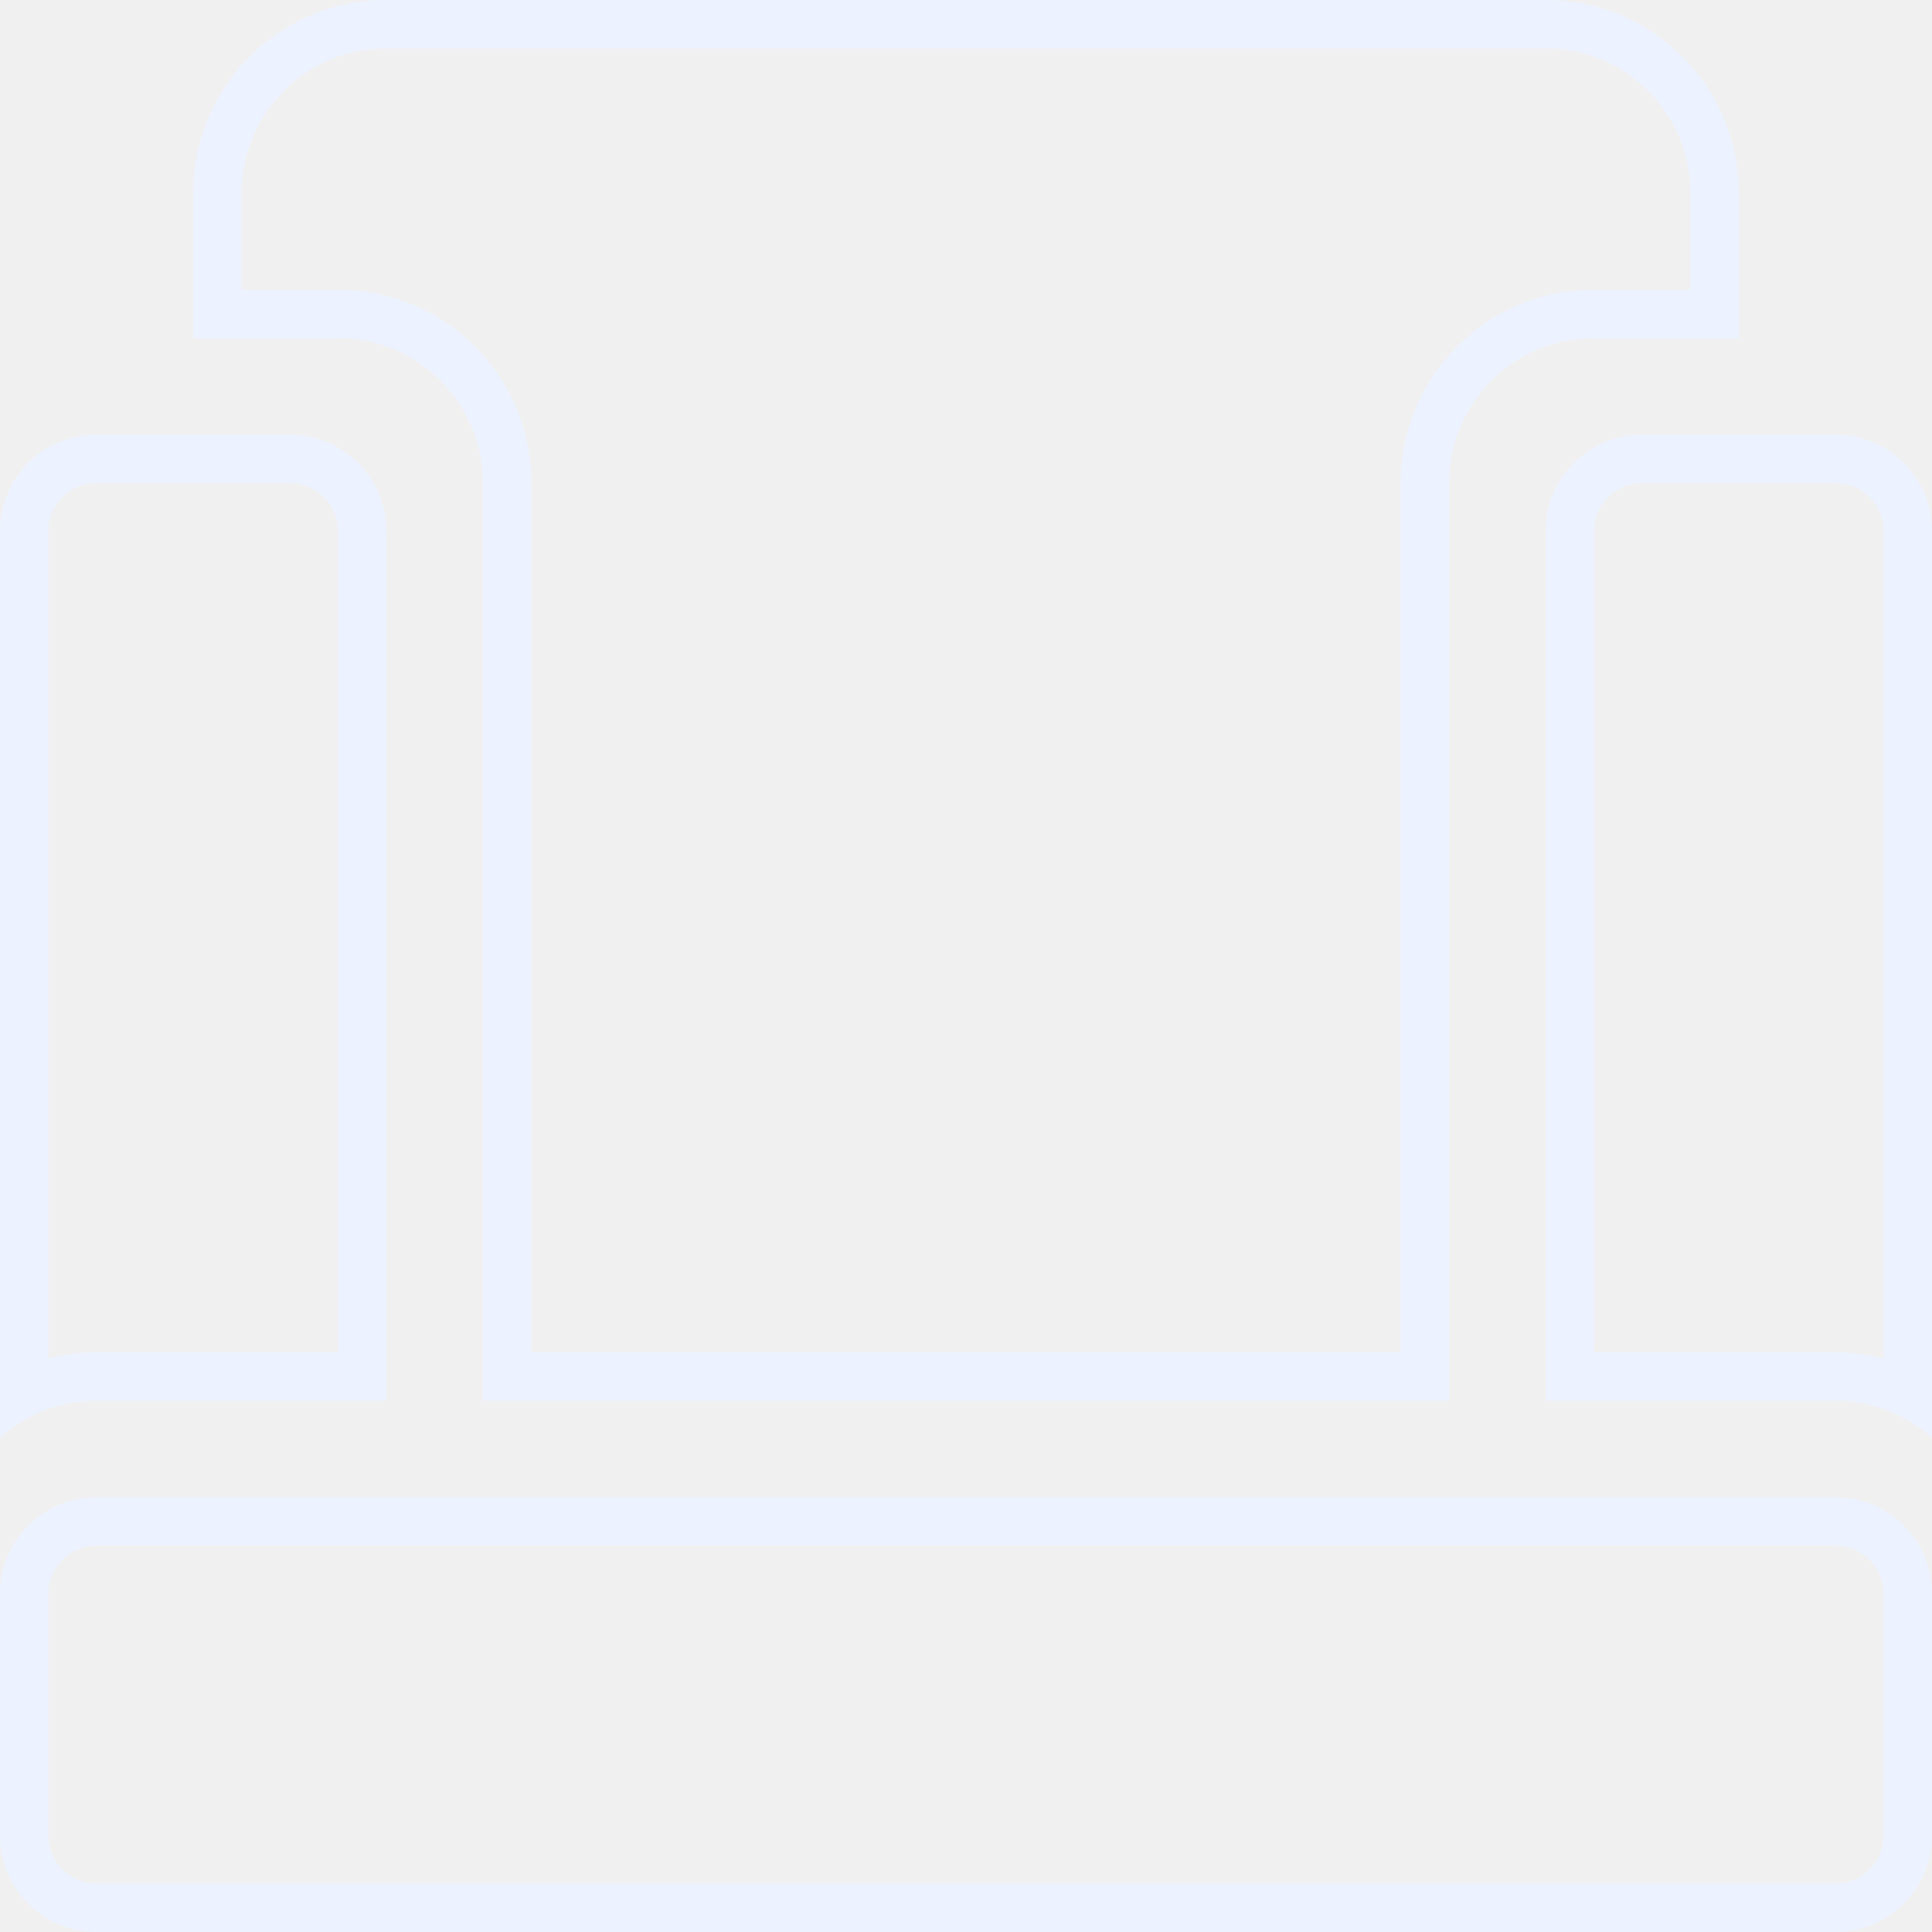
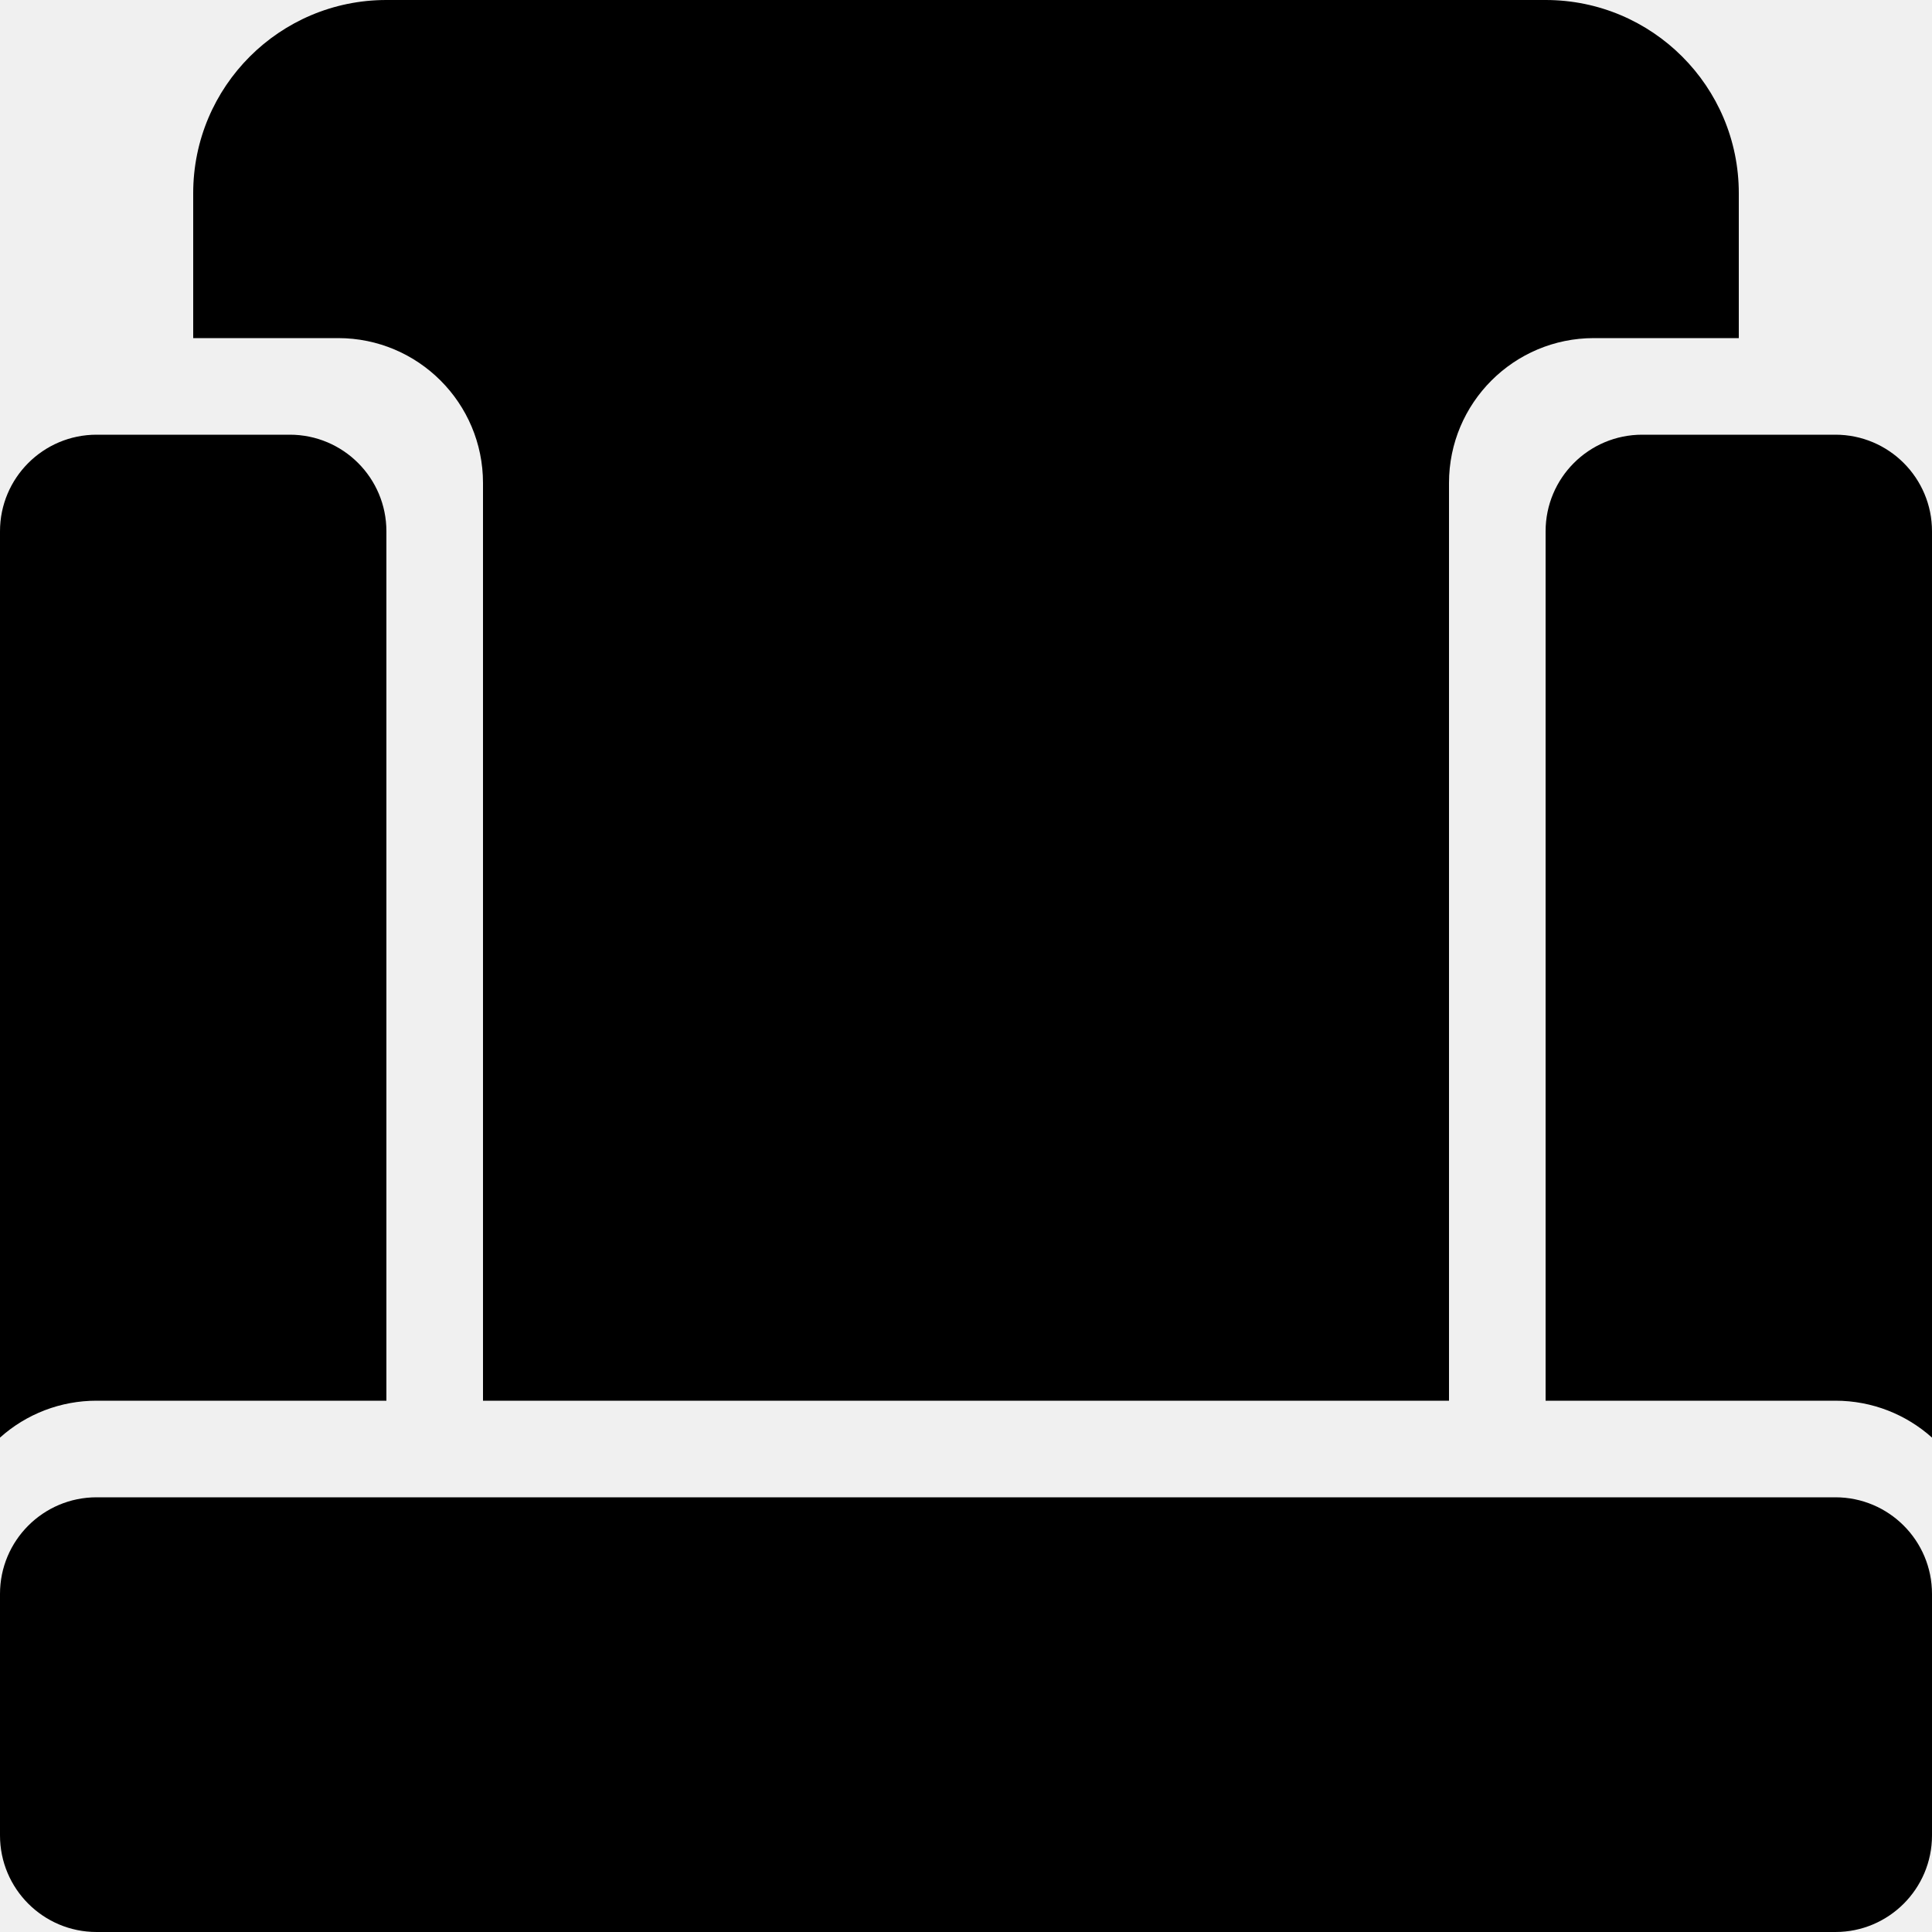
- <svg xmlns="http://www.w3.org/2000/svg" width="80" height="80" viewBox="0 0 80 80" fill="none">
-   <mask id="path-1-inside-1_9_4" fill="white">
-     <path fill-rule="evenodd" clip-rule="evenodd" d="M16 0C11.582 0 8 3.582 8 8V14H14C17.314 14 20 16.686 20 20V58H60V20C60 16.686 62.686 14 66 14H72V8C72 3.582 68.418 0 64 0H16ZM12 18C14.209 18 16 19.791 16 22V58H4C2.463 58 1.062 58.578 0 59.528V22C0 19.791 1.791 18 4 18H12ZM80 59.528V22C80 19.791 78.209 18 76 18H68C65.791 18 64 19.791 64 22V58H76C77.537 58 78.939 58.578 80 59.528ZM4 62C1.791 62 0 63.791 0 66V76C0 78.209 1.791 80 4 80H76C78.209 80 80 78.209 80 76V66C80 63.791 78.209 62 76 62H4Z" />
-   </mask>
-   <path d="M8 14H6V16H8V14ZM20 58H18V60H20V58ZM60 58V60H62V58H60ZM72 14V16H74V14H72ZM16 58V60H18V58H16ZM0 59.528H-2V64.002L1.334 61.018L0 59.528ZM80 59.528L78.666 61.018L82 64.002V59.528H80ZM64 58H62V60H64V58ZM10 8C10 4.686 12.686 2 16 2V-2C10.477 -2 6 2.477 6 8H10ZM10 14V8H6V14H10ZM14 12H8V16H14V12ZM22 20C22 15.582 18.418 12 14 12V16C16.209 16 18 17.791 18 20H22ZM22 58V20H18V58H22ZM60 56H20V60H60V56ZM58 20V58H62V20H58ZM66 12C61.582 12 58 15.582 58 20H62C62 17.791 63.791 16 66 16V12ZM72 12H66V16H72V12ZM70 8V14H74V8H70ZM64 2C67.314 2 70 4.686 70 8H74C74 2.477 69.523 -2 64 -2V2ZM16 2H64V-2H16V2ZM18 22C18 18.686 15.314 16 12 16V20C13.105 20 14 20.895 14 22H18ZM18 58V22H14V58H18ZM4 60H16V56H4V60ZM1.334 61.018C2.043 60.383 2.974 60 4 60V56C1.952 56 0.08 56.772 -1.334 58.038L1.334 61.018ZM-2 22V59.528H2V22H-2ZM4 16C0.686 16 -2 18.686 -2 22H2C2 20.895 2.895 20 4 20V16ZM12 16H4V20H12V16ZM78 22V59.528H82V22H78ZM76 20C77.105 20 78 20.895 78 22H82C82 18.686 79.314 16 76 16V20ZM68 20H76V16H68V20ZM66 22C66 20.895 66.895 20 68 20V16C64.686 16 62 18.686 62 22H66ZM66 58V22H62V58H66ZM76 56H64V60H76V56ZM81.334 58.038C79.92 56.772 78.048 56 76 56V60C77.026 60 77.957 60.383 78.666 61.018L81.334 58.038ZM2 66C2 64.895 2.895 64 4 64V60C0.686 60 -2 62.686 -2 66H2ZM2 76V66H-2V76H2ZM4 78C2.895 78 2 77.105 2 76H-2C-2 79.314 0.686 82 4 82V78ZM76 78H4V82H76V78ZM78 76C78 77.105 77.105 78 76 78V82C79.314 82 82 79.314 82 76H78ZM78 66V76H82V66H78ZM76 64C77.105 64 78 64.895 78 66H82C82 62.686 79.314 60 76 60V64ZM4 64H76V60H4V64Z" fill="#ECF2FF" mask="url(#path-1-inside-1_9_4)" />
+ <svg xmlns="http://www.w3.org/2000/svg" width="80" height="80">
+   <path d="M16 0a8 8 0 0 0-8 8v6h6a6 6 0 0 1 6 6v38h40V20a6 6 0 0 1 6-6h6V8a8 8 0 0 0-8-8H16Zm-4 18a4 4 0 0 1 4 4v36H4a5.978 5.978 0 0 0-4 1.528V22a4 4 0 0 1 4-4h8Zm68 41.528V22a4 4 0 0 0-4-4h-8a4 4 0 0 0-4 4v36h12c1.537 0 2.939.578 4 1.528ZM4 62a4 4 0 0 0-4 4v10a4 4 0 0 0 4 4h72a4 4 0 0 0 4-4V66a4 4 0 0 0-4-4H4Z" />
+   <path d="M8 14H6v2h2v-2Zm12 44h-2v2h2v-2Zm40 0v2h2v-2h-2Zm12-44v2h2v-2h-2ZM16 58v2h2v-2h-2ZM0 59.528h-2v4.474l3.334-2.984L0 59.528Zm80 0-1.334 1.49L82 64.002v-4.474h-2ZM64 58h-2v2h2v-2ZM10 8a6 6 0 0 1 6-6v-4C10.477-2 6 2.477 6 8h4Zm0 6V8H6v6h4Zm4-2H8v4h6v-4Zm8 8a8 8 0 0 0-8-8v4a4 4 0 0 1 4 4h4Zm0 38V20h-4v38h4Zm38-2H20v4h40v-4Zm-2-36v38h4V20h-4Zm8-8a8 8 0 0 0-8 8h4a4 4 0 0 1 4-4v-4Zm6 0h-6v4h6v-4Zm-2-4v6h4V8h-4Zm-6-6a6 6 0 0 1 6 6h4c0-5.523-4.477-10-10-10v4ZM16 2h48v-4H16v4Zm2 20a6 6 0 0 0-6-6v4a2 2 0 0 1 2 2h4Zm0 36V22h-4v36h4ZM4 60h12v-4H4v4Zm-2.666 1.018A3.978 3.978 0 0 1 4 60v-4c-2.048 0-3.92.772-5.334 2.038l2.668 2.98ZM-2 22v37.528h4V22h-4Zm6-6a6 6 0 0 0-6 6h4a2 2 0 0 1 2-2v-4Zm8 0H4v4h8v-4Zm66 6v37.528h4V22h-4Zm-2-2a2 2 0 0 1 2 2h4a6 6 0 0 0-6-6v4Zm-8 0h8v-4h-8v4Zm-2 2a2 2 0 0 1 2-2v-4a6 6 0 0 0-6 6h4Zm0 36V22h-4v36h4Zm10-2H64v4h12v-4Zm5.334 2.038A7.977 7.977 0 0 0 76 56v4c1.026 0 1.957.383 2.666 1.018l2.668-2.98ZM2 66a2 2 0 0 1 2-2v-4a6 6 0 0 0-6 6h4Zm0 10V66h-4v10h4Zm2 2a2 2 0 0 1-2-2h-4a6 6 0 0 0 6 6v-4Zm72 0H4v4h72v-4Zm2-2a2 2 0 0 1-2 2v4a6 6 0 0 0 6-6h-4Zm0-10v10h4V66h-4Zm-2-2a2 2 0 0 1 2 2h4a6 6 0 0 0-6-6v4ZM4 64h72v-4H4v4Z" stroke="transparent" fill="none" />
</svg>
